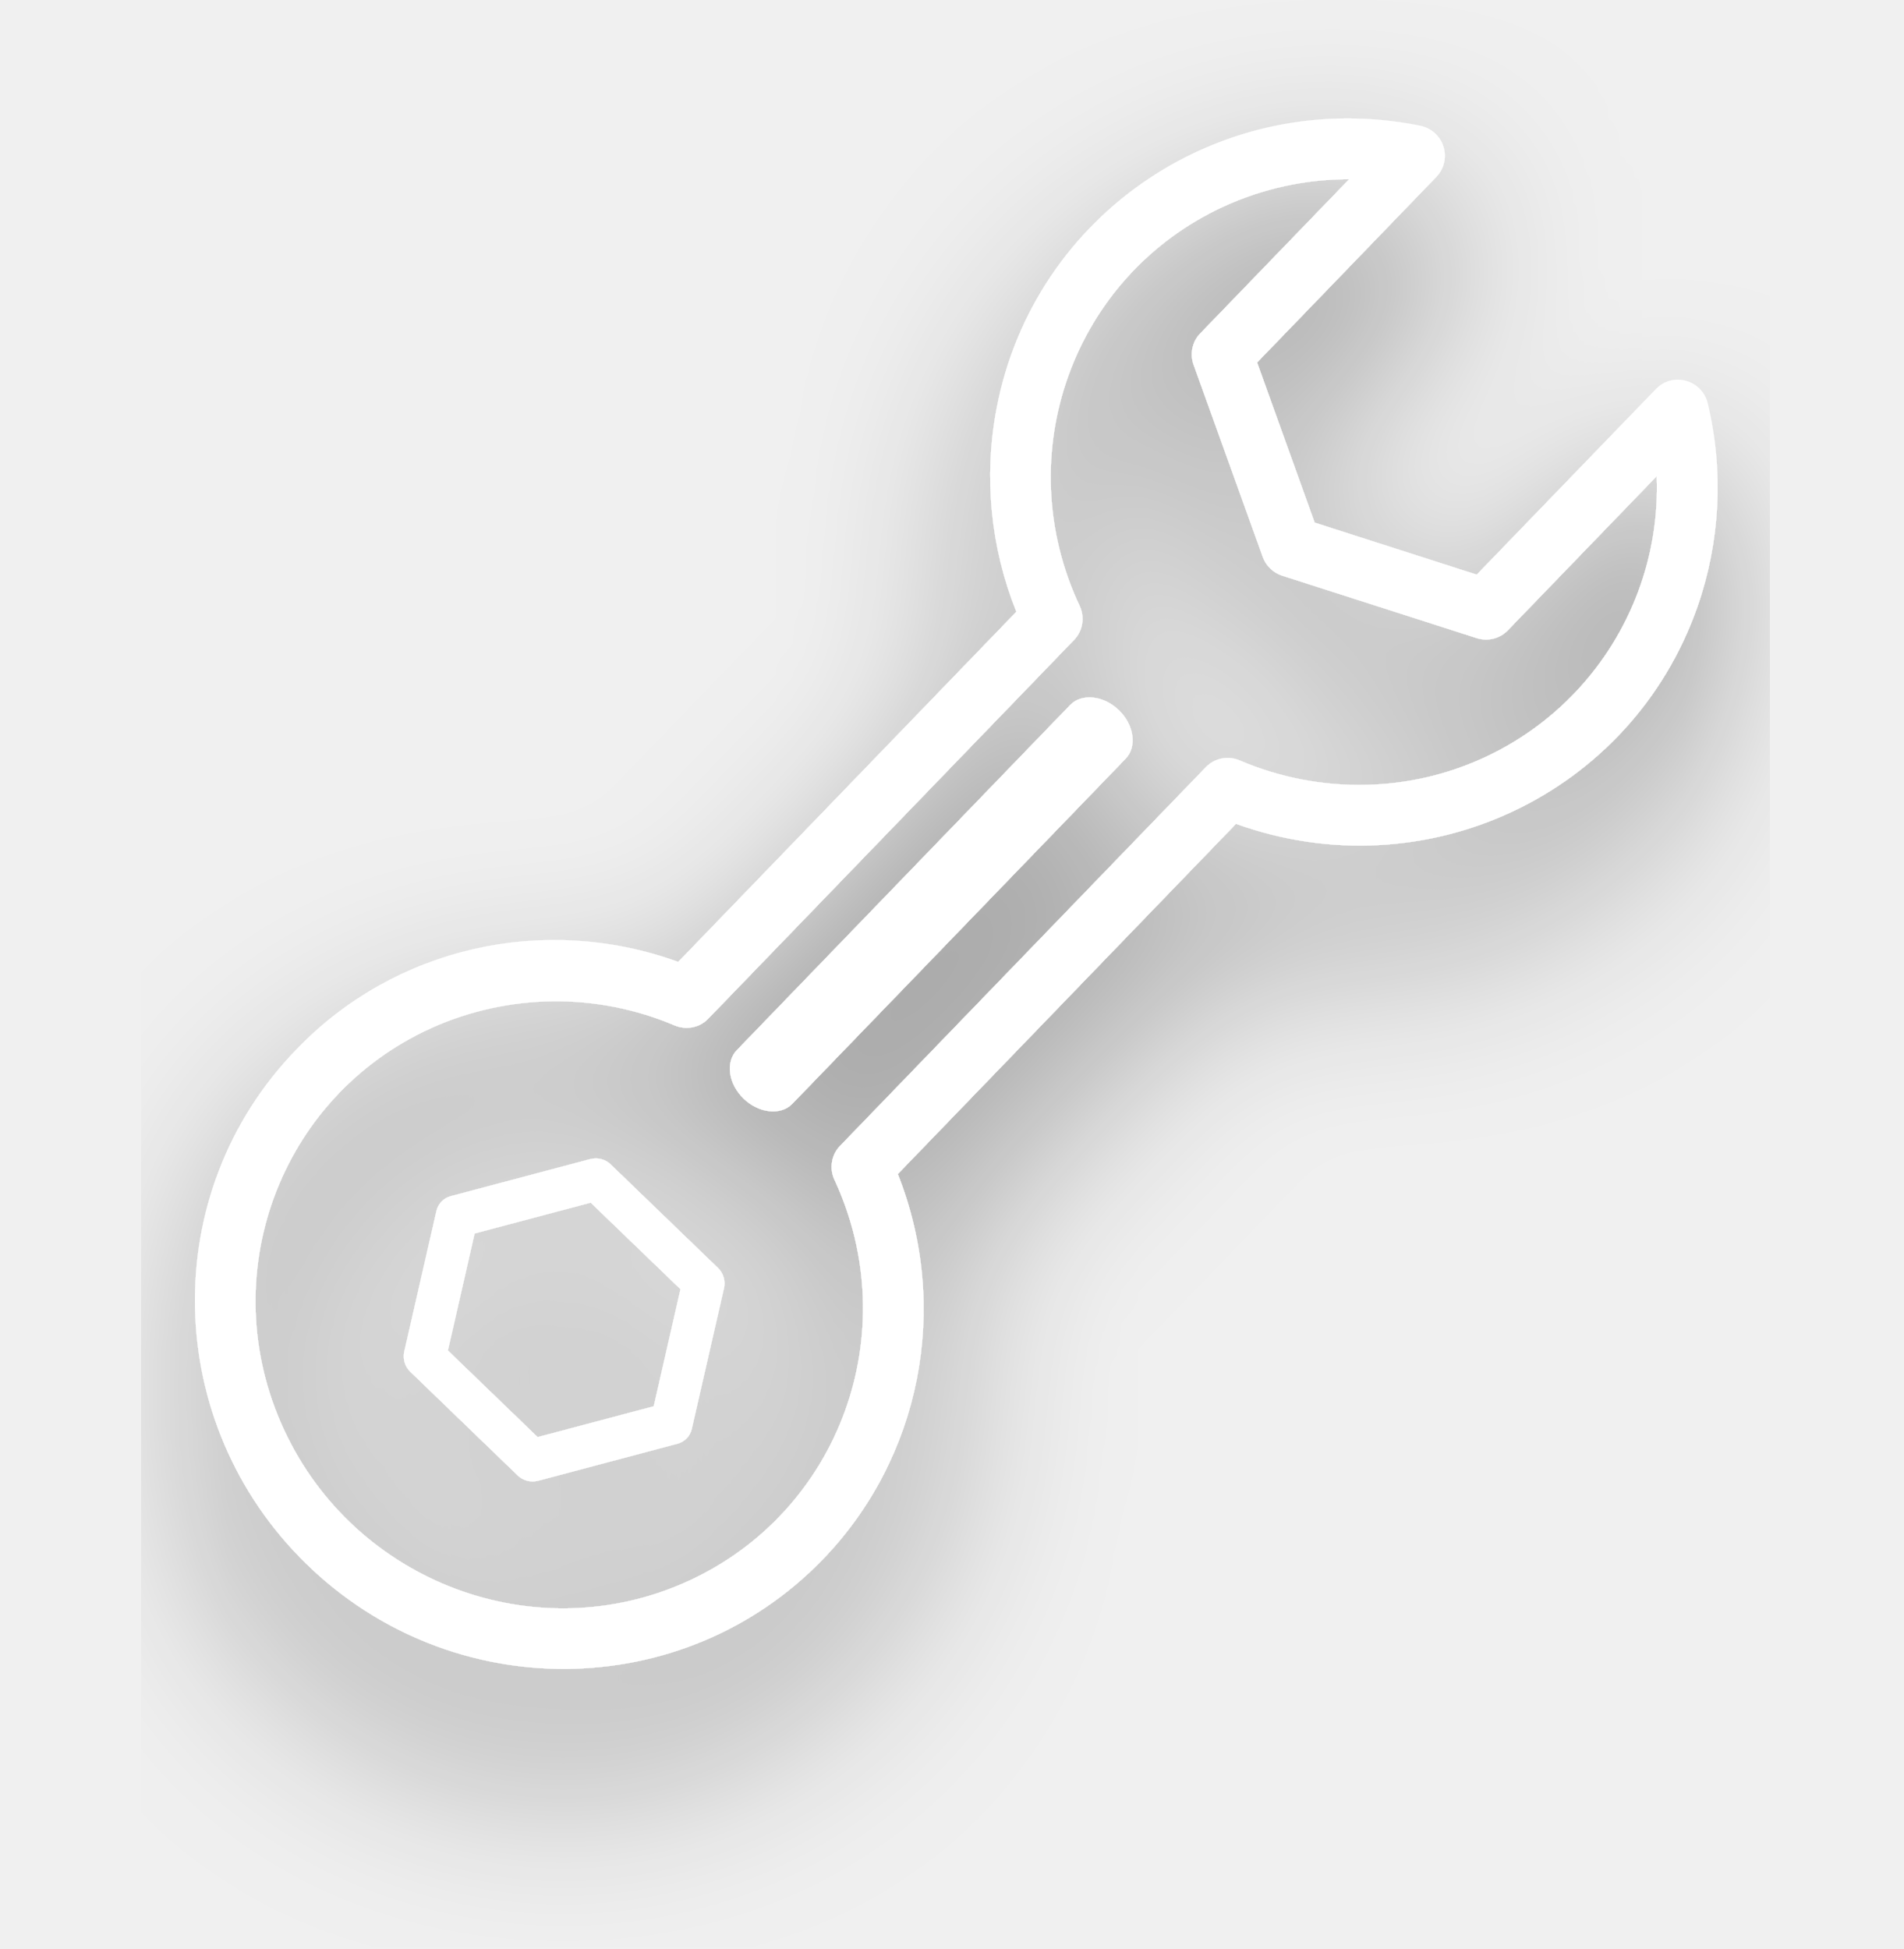
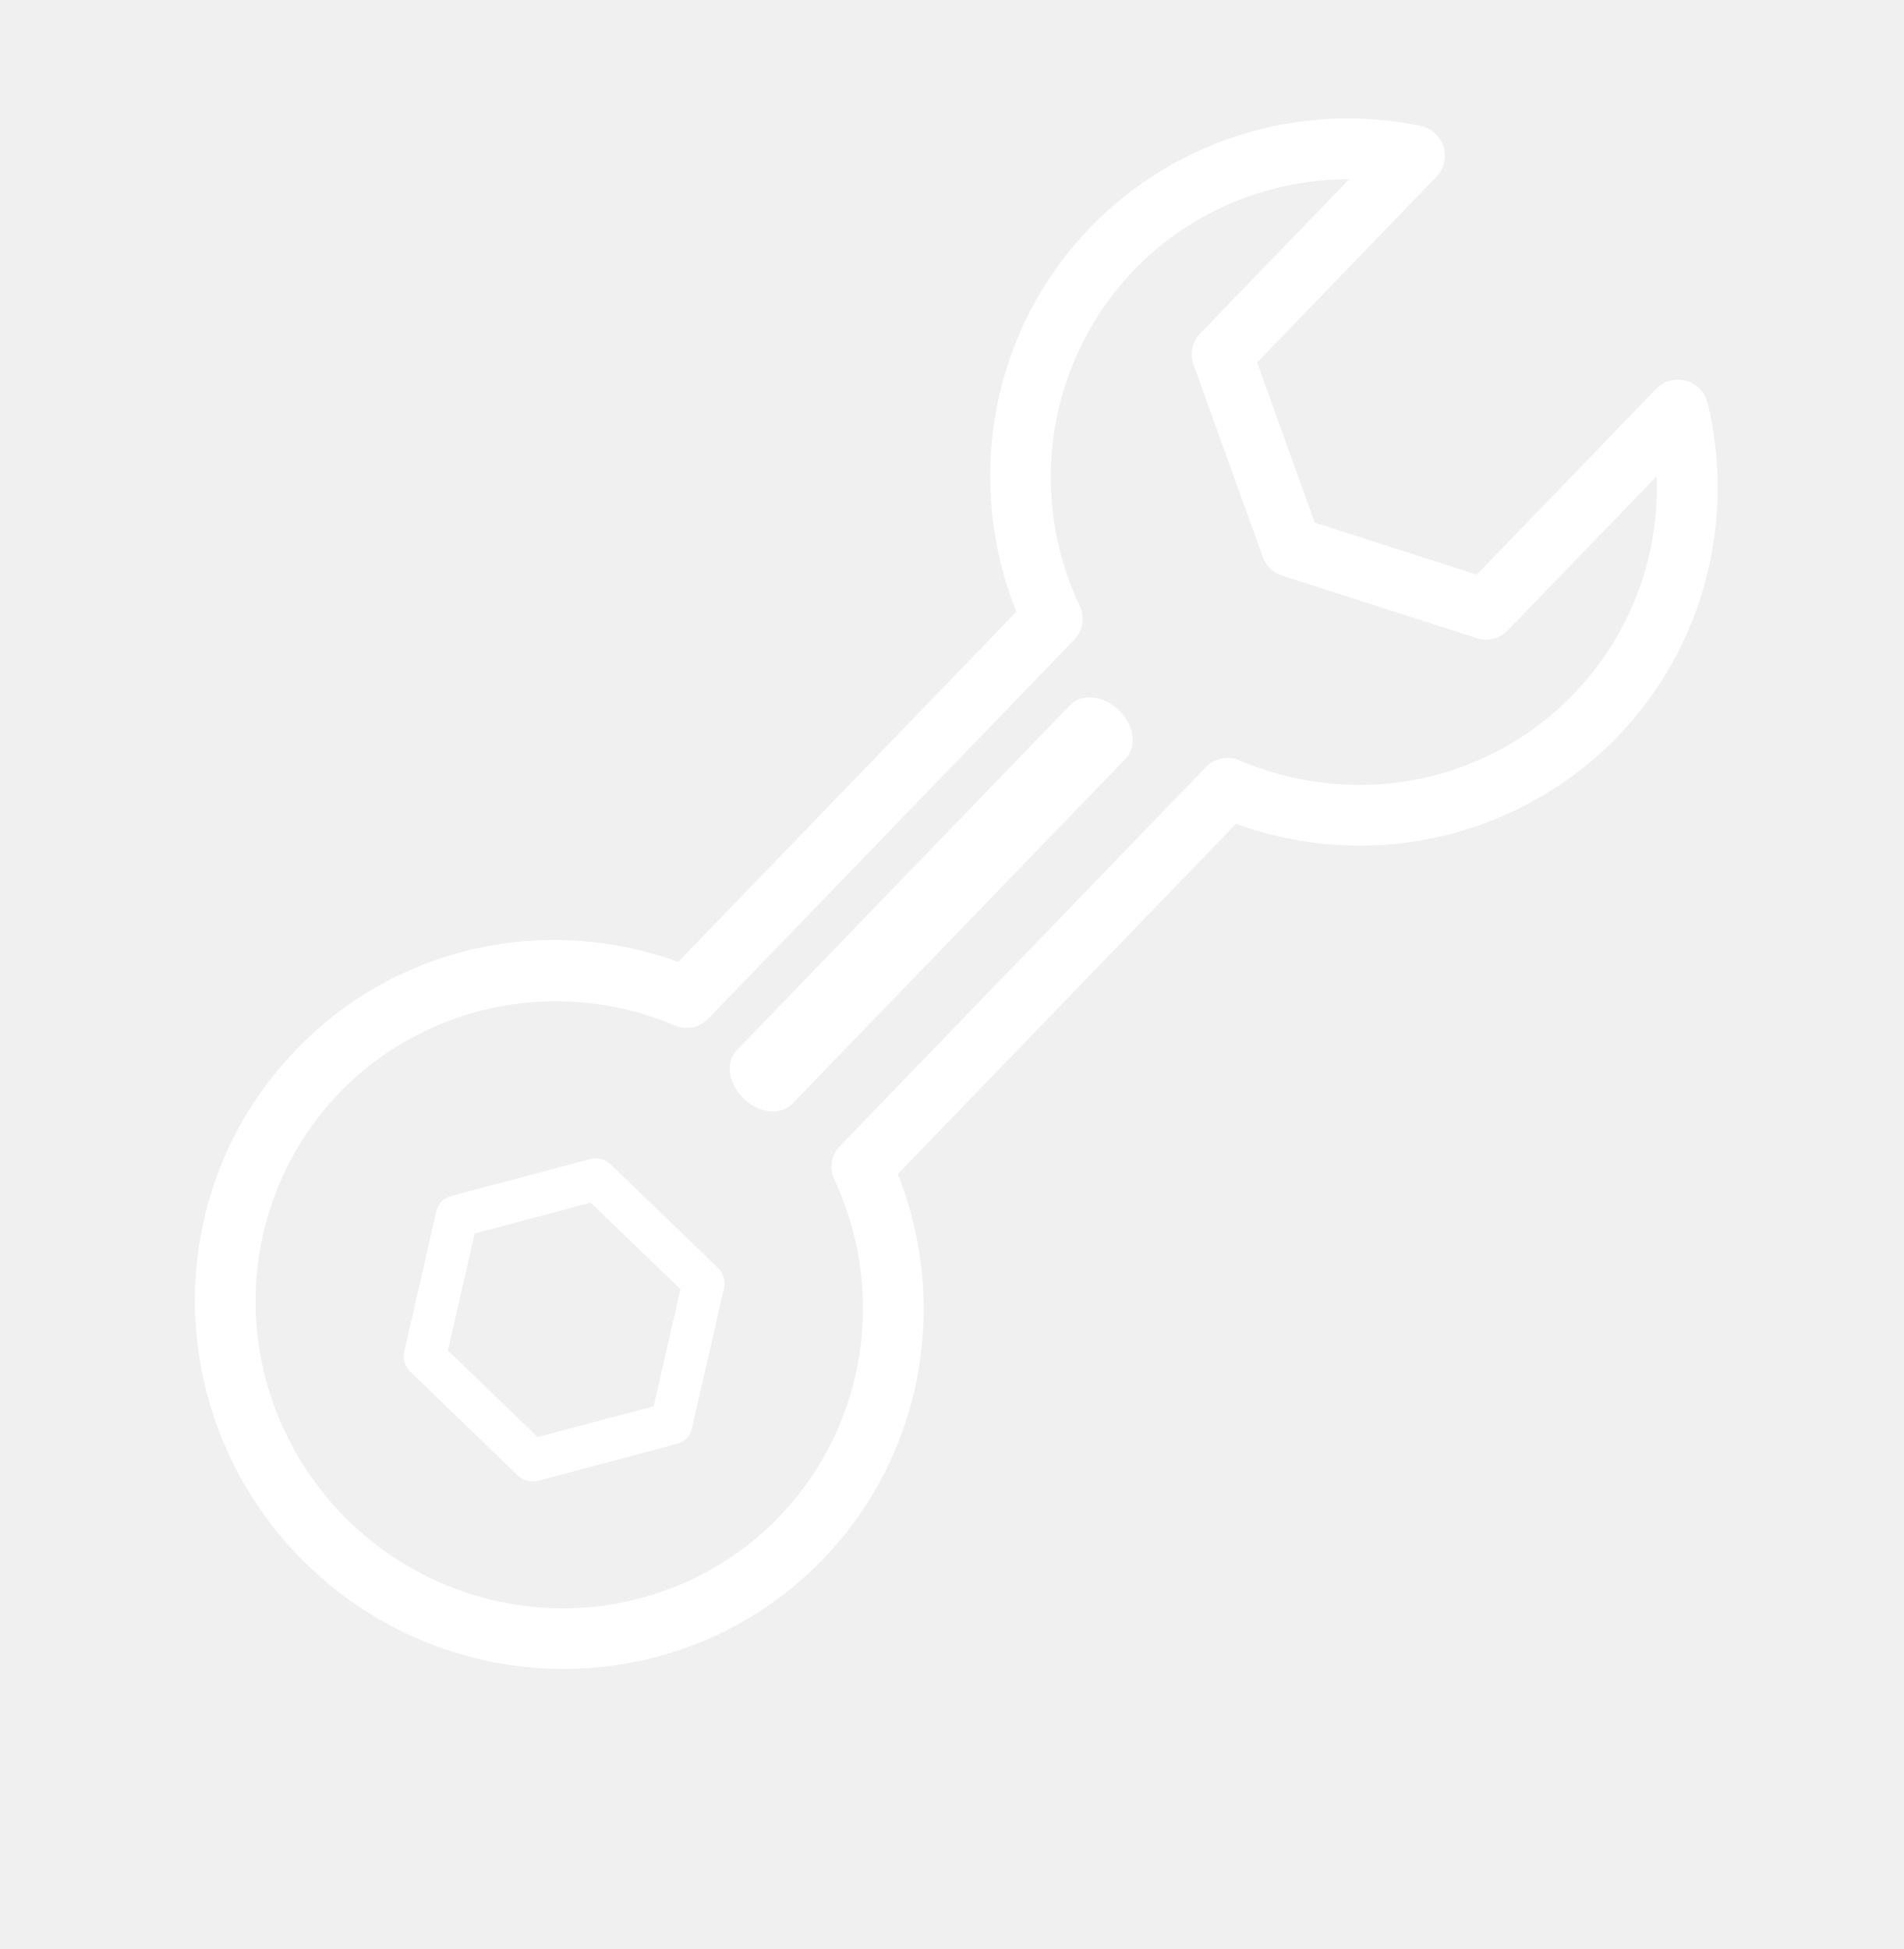
<svg xmlns="http://www.w3.org/2000/svg" width="42" height="43" viewBox="0 0 42 43">
-   <defs>
-     <filter id="a" width="106.9%" height="135.8%" x="-3.5%" y="-17.9%" filterUnits="objectBoundingBox">
-       <feOffset dy="2" in="SourceAlpha" result="shadowOffsetOuter1" />
-       <feGaussianBlur in="shadowOffsetOuter1" result="shadowBlurOuter1" stdDeviation="2" />
-       <feColorMatrix in="shadowBlurOuter1" result="shadowMatrixOuter1" values="0 0 0 0 0 0 0 0 0 0 0 0 0 0 0 0 0 0 0.5 0" />
-       <feMerge>
-         <feMergeNode in="shadowMatrixOuter1" />
-         <feMergeNode in="SourceGraphic" />
-       </feMerge>
-     </filter>
-   </defs>
-   <g fill="#FFF" fill-rule="evenodd" filter="url(#a)" transform="translate(-14 -17)">
+   <g fill="#FFF" fill-rule="evenodd" transform="translate(-14 -17)">
    <path fill-rule="nonzero" d="M33.806 42.902l7.46-7.726c4.166 1.504 8.723-.638 10.179-4.785a7.969 7.969 0 0 0 .227-4.492.678.678 0 0 0-.806-.506.66.66 0 0 0-.33.185l-3.959 4.1-3.575-1.148-1.27-3.533 3.958-4.099a.67.67 0 0 0-.023-.947.68.68 0 0 0-.338-.177c-4.335-.877-8.519 1.916-9.345 6.239a8.008 8.008 0 0 0 .437 4.484l-7.46 7.725c-2.96-1.077-6.257-.323-8.417 1.927-3.077 3.163-2.977 8.25.223 11.363 3.2 3.113 8.289 3.073 11.366-.089 2.185-2.246 2.84-5.579 1.673-8.521zm-4.636 8.986c-3.353 1.524-7.339.027-8.903-3.342-1.564-3.37-.114-7.336 3.239-8.86a6.697 6.697 0 0 1 5.377-.062c.255.108.55.05.74-.148l8.074-8.361a.666.666 0 0 0 .122-.744c-1.57-3.337-.15-7.282 3.17-8.812a6.602 6.602 0 0 1 2.773-.604l-3.286 3.403a.665.665 0 0 0-.146.688l1.526 4.24a.68.68 0 0 0 .432.416l4.29 1.377a.665.665 0 0 0 .682-.17l3.286-3.402a6.554 6.554 0 0 1-6.403 6.808 6.694 6.694 0 0 1-2.8-.54.666.666 0 0 0-.739.148l-8.074 8.36a.666.666 0 0 0-.122.745c1.564 3.37.114 7.336-3.238 8.86z" />
    <path fill-rule="nonzero" d="M29.262 48.522l.71-3.102a.473.473 0 0 0-.134-.446l-2.366-2.284a.473.473 0 0 0-.45-.118l-3.075.817a.444.444 0 0 0-.32.33l-.71 3.103a.473.473 0 0 0 .136.444l2.366 2.285c.12.116.29.161.448.12l3.076-.818a.444.444 0 0 0 .32-.331zm-3.402.184l-1.979-1.91.59-2.582 2.56-.68 1.98 1.909-.59 2.583-2.561.68z" />
    <path d="M38.682 32.668c-.338-.327-.819-.377-1.074-.114l-7.354 7.616c-.255.264-.187.742.151 1.069.338.326.819.377 1.074.113l7.354-7.615c.254-.264.187-.743-.151-1.07z" />
  </g>
</svg>
